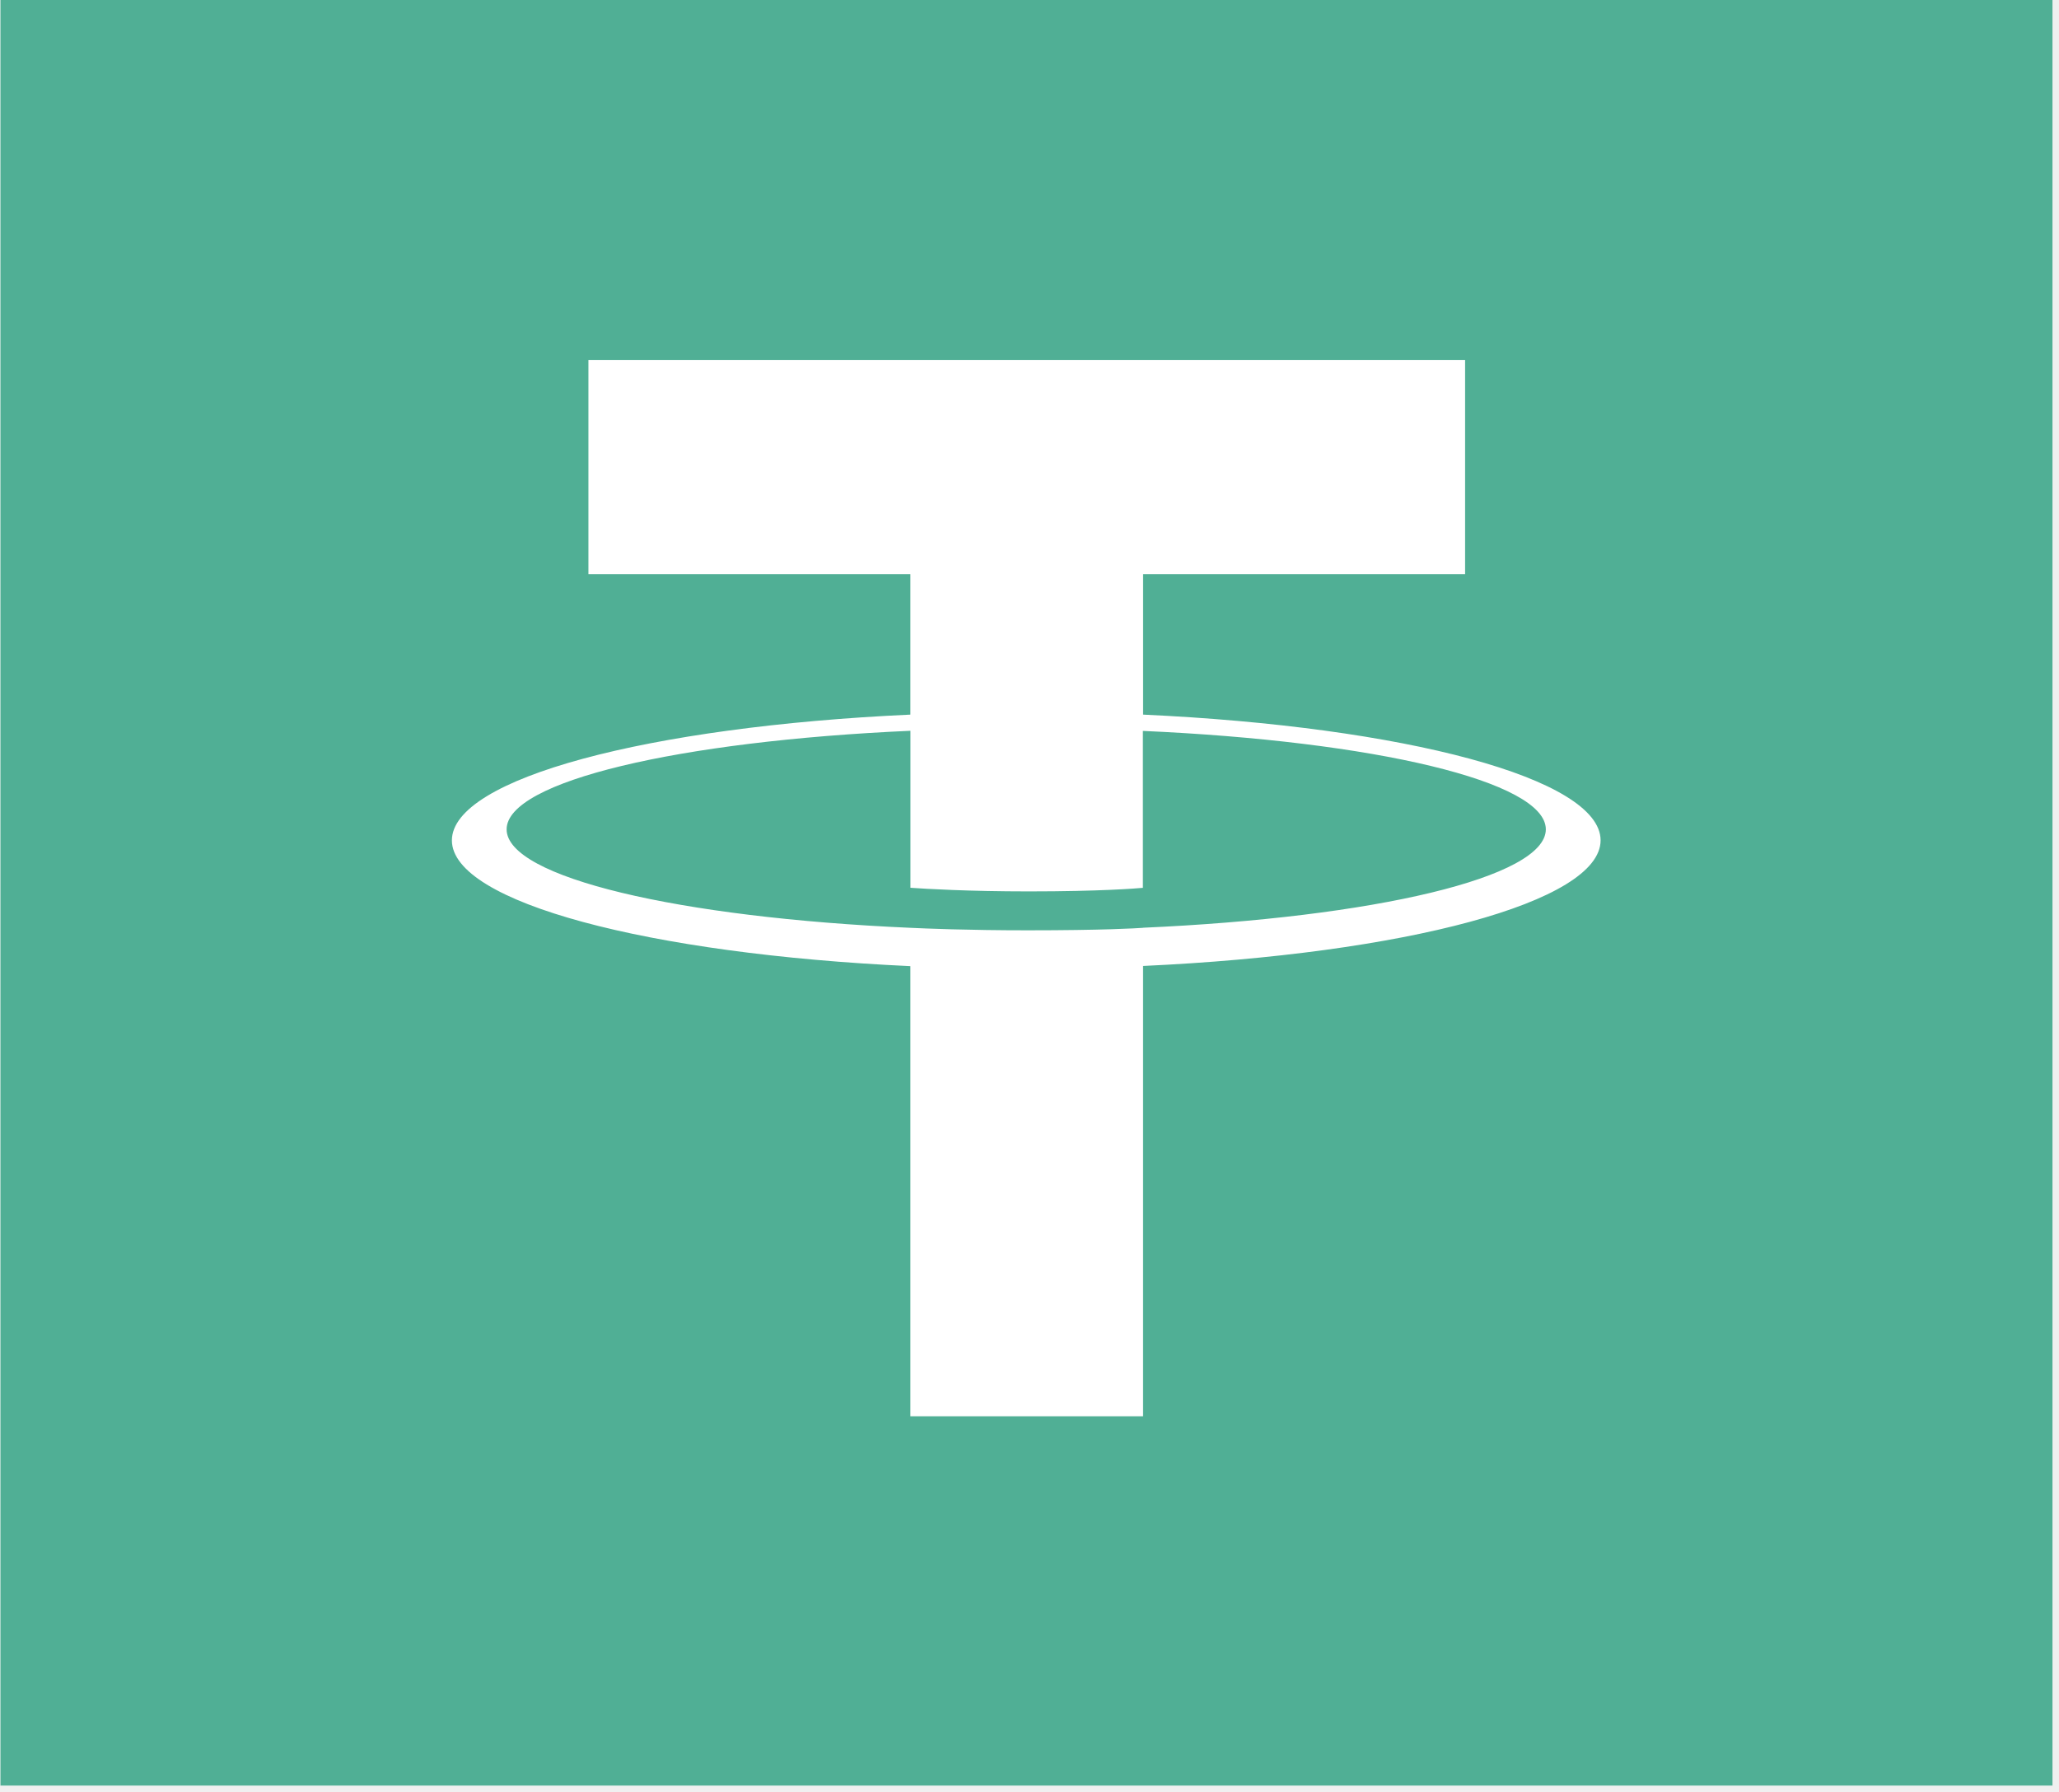
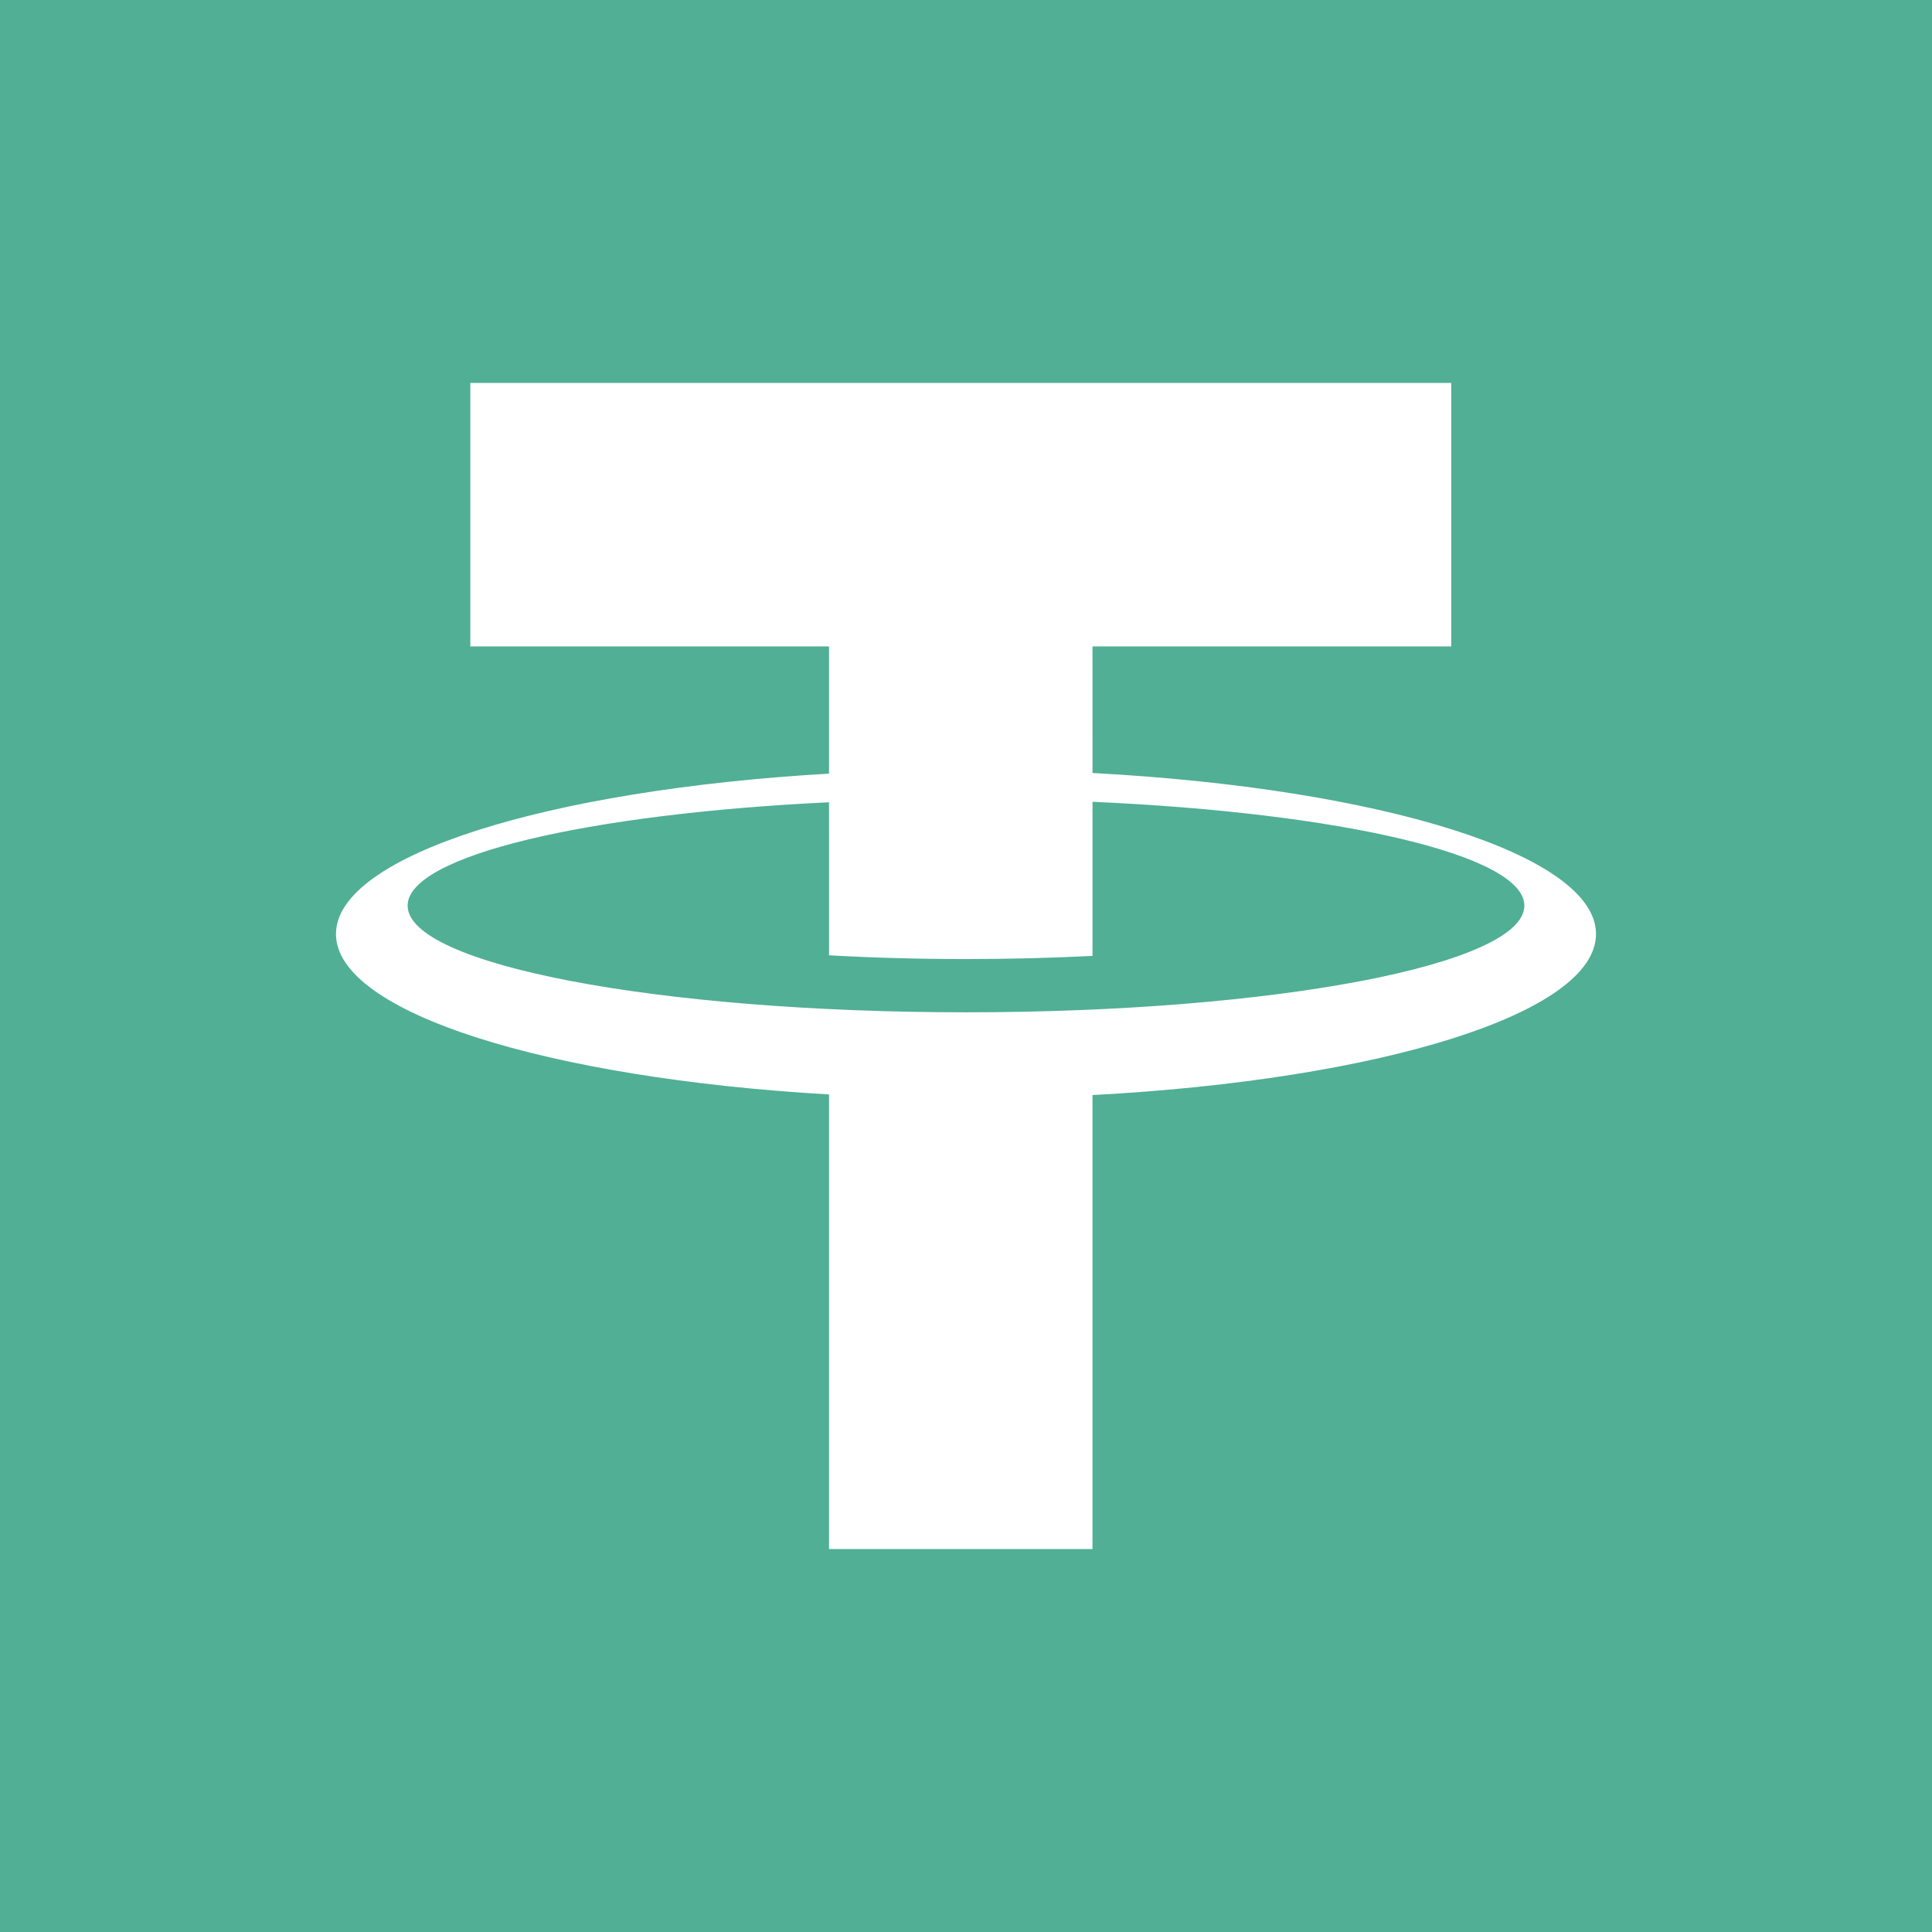
- <svg xmlns="http://www.w3.org/2000/svg" width="339" zoomAndPan="magnify" viewBox="0 0 254.25 221.25" height="295" preserveAspectRatio="xMidYMid meet" version="1.0">
+ <svg xmlns="http://www.w3.org/2000/svg" width="1000" zoomAndPan="magnify" viewBox="0 0 750 750" height="1000" preserveAspectRatio="xMidYMid meet" version="1.0">
  <defs>
-     <clipPath id="c822e5d072">
-       <path d="M 0.055 0 L 253.445 0 L 253.445 220.504 L 0.055 220.504 Z M 0.055 0 " clip-rule="nonzero" />
+     <clipPath id="703a068082">
+       <path d="M 130.004 148.684 L 619.754 148.684 L 619.754 601.684 L 130.004 601.684 Z M 130.004 148.684 " clip-rule="nonzero" />
    </clipPath>
-     <clipPath id="e678bc9332">
-       <path d="M 12.742 17.566 L 240.719 17.566 L 240.719 215.516 L 12.742 215.516 Z M 12.742 17.566 " clip-rule="nonzero" />
+     <clipPath id="a12801fb84">
+       <path d="M 675 696.277 L 707.211 696.277 L 707.211 722.609 L 675 722.609 Z M 675 696.277 " clip-rule="nonzero" />
+     </clipPath>
+     <clipPath id="e4475f24e4">
+       <path d="M 0 0.277 L 32.211 0.277 L 32.211 26.609 L 0 26.609 Z M 0 0.277 " clip-rule="nonzero" />
+     </clipPath>
+     <clipPath id="8baee4499d">
+       <rect x="0" width="33" y="0" height="27" />
    </clipPath>
  </defs>
-   <g clip-path="url(#c822e5d072)">
-     <path fill="#ffffff" d="M 0.055 0 L 253.445 0 L 253.445 220.504 L 0.055 220.504 Z M 0.055 0 " fill-opacity="1" fill-rule="nonzero" />
-     <path fill="#50af95" d="M 0.055 0 L 253.445 0 L 253.445 220.504 L 0.055 220.504 Z M 0.055 0 " fill-opacity="1" fill-rule="nonzero" />
+   <rect x="-75" width="900" fill="#ffffff" y="-75" height="900" fill-opacity="1" />
+   <rect x="-75" width="900" fill="#50af95" y="-75" height="900" fill-opacity="1" />
+   <g clip-path="url(#703a068082)">
+     <path fill="#ffffff" d="M 619.57 362.594 C 619.57 331.75 535.641 306.016 424.117 300.078 L 424.109 250.934 L 563.363 250.934 L 563.363 148.66 L 182.578 148.66 L 182.578 250.934 L 321.824 250.934 L 321.824 300.32 C 212.328 306.664 130.422 332.129 130.422 362.594 C 130.422 393.059 212.328 418.527 321.824 424.863 L 321.824 601.332 L 424.109 601.332 L 424.109 425.102 C 535.641 419.176 619.57 393.438 619.57 362.594 Z M 374.996 392.973 C 255.285 392.973 158.238 374.449 158.238 351.578 C 158.238 332.219 227.824 315.957 321.824 311.438 L 321.824 323.094 L 321.832 323.094 L 321.832 370.852 C 338.785 371.805 356.594 372.305 374.996 372.305 C 391.938 372.305 408.391 371.871 424.117 371.082 L 424.117 311.258 C 520.156 315.504 591.754 331.934 591.754 351.578 C 591.754 374.449 494.703 392.973 374.996 392.973 " fill-opacity="1" fill-rule="nonzero" />
  </g>
-   <g clip-path="url(#e678bc9332)">
-     <path fill="#50af95" d="M 54.484 18.445 L 12.918 105.625 C 12.754 105.957 12.707 106.305 12.773 106.668 C 12.84 107.031 13.008 107.344 13.277 107.594 L 125.543 215.008 C 125.703 215.16 125.887 215.277 126.09 215.359 C 126.297 215.441 126.508 215.48 126.73 215.48 C 126.949 215.48 127.164 215.441 127.367 215.359 C 127.574 215.277 127.758 215.16 127.914 215.008 L 240.18 107.602 C 240.453 107.348 240.621 107.039 240.688 106.676 C 240.754 106.312 240.707 105.965 240.543 105.629 L 198.977 18.453 C 198.84 18.152 198.633 17.906 198.355 17.738 C 198.078 17.559 197.773 17.473 197.445 17.473 L 56.027 17.473 C 55.699 17.469 55.395 17.555 55.113 17.73 C 54.832 17.906 54.625 18.145 54.484 18.445 Z M 54.484 18.445 " fill-opacity="1" fill-rule="evenodd" />
+   <g clip-path="url(#a12801fb84)">
+     <g transform="matrix(1, 0, 0, 1, 675, 696)">
+       <g clip-path="url(#8baee4499d)">
+         <g clip-path="url(#e4475f24e4)">
+           <path fill="#50af95" d="M 0 0.277 L 32.195 0.277 L 32.195 26.609 L 0 26.609 Z M 0 0.277 " fill-opacity="1" fill-rule="nonzero" />
+         </g>
+       </g>
+     </g>
  </g>
-   <path fill="#ffffff" d="M 141.152 114.578 C 140.348 114.637 136.184 114.887 126.895 114.887 C 119.508 114.887 114.262 114.664 112.422 114.578 C 83.867 113.324 62.559 108.359 62.559 102.418 C 62.559 96.477 83.867 91.52 112.422 90.246 L 112.422 109.633 C 114.289 109.77 119.633 110.082 127.023 110.082 C 135.887 110.082 140.328 109.715 141.125 109.641 L 141.125 90.262 C 169.617 91.527 190.883 96.488 190.883 102.418 C 190.883 108.348 169.625 113.309 141.125 114.57 Z M 141.152 88.254 L 141.152 70.906 L 180.914 70.906 L 180.914 44.453 L 72.66 44.453 L 72.66 70.906 L 112.414 70.906 L 112.414 88.25 C 80.102 89.73 55.801 96.121 55.801 103.781 C 55.801 111.438 80.102 117.82 112.414 119.312 L 112.414 174.902 L 141.148 174.902 L 141.148 119.289 C 173.387 117.809 197.645 111.426 197.645 103.773 C 197.645 96.121 173.406 89.738 141.148 88.25 Z M 141.152 88.254 " fill-opacity="1" fill-rule="evenodd" />
</svg>
